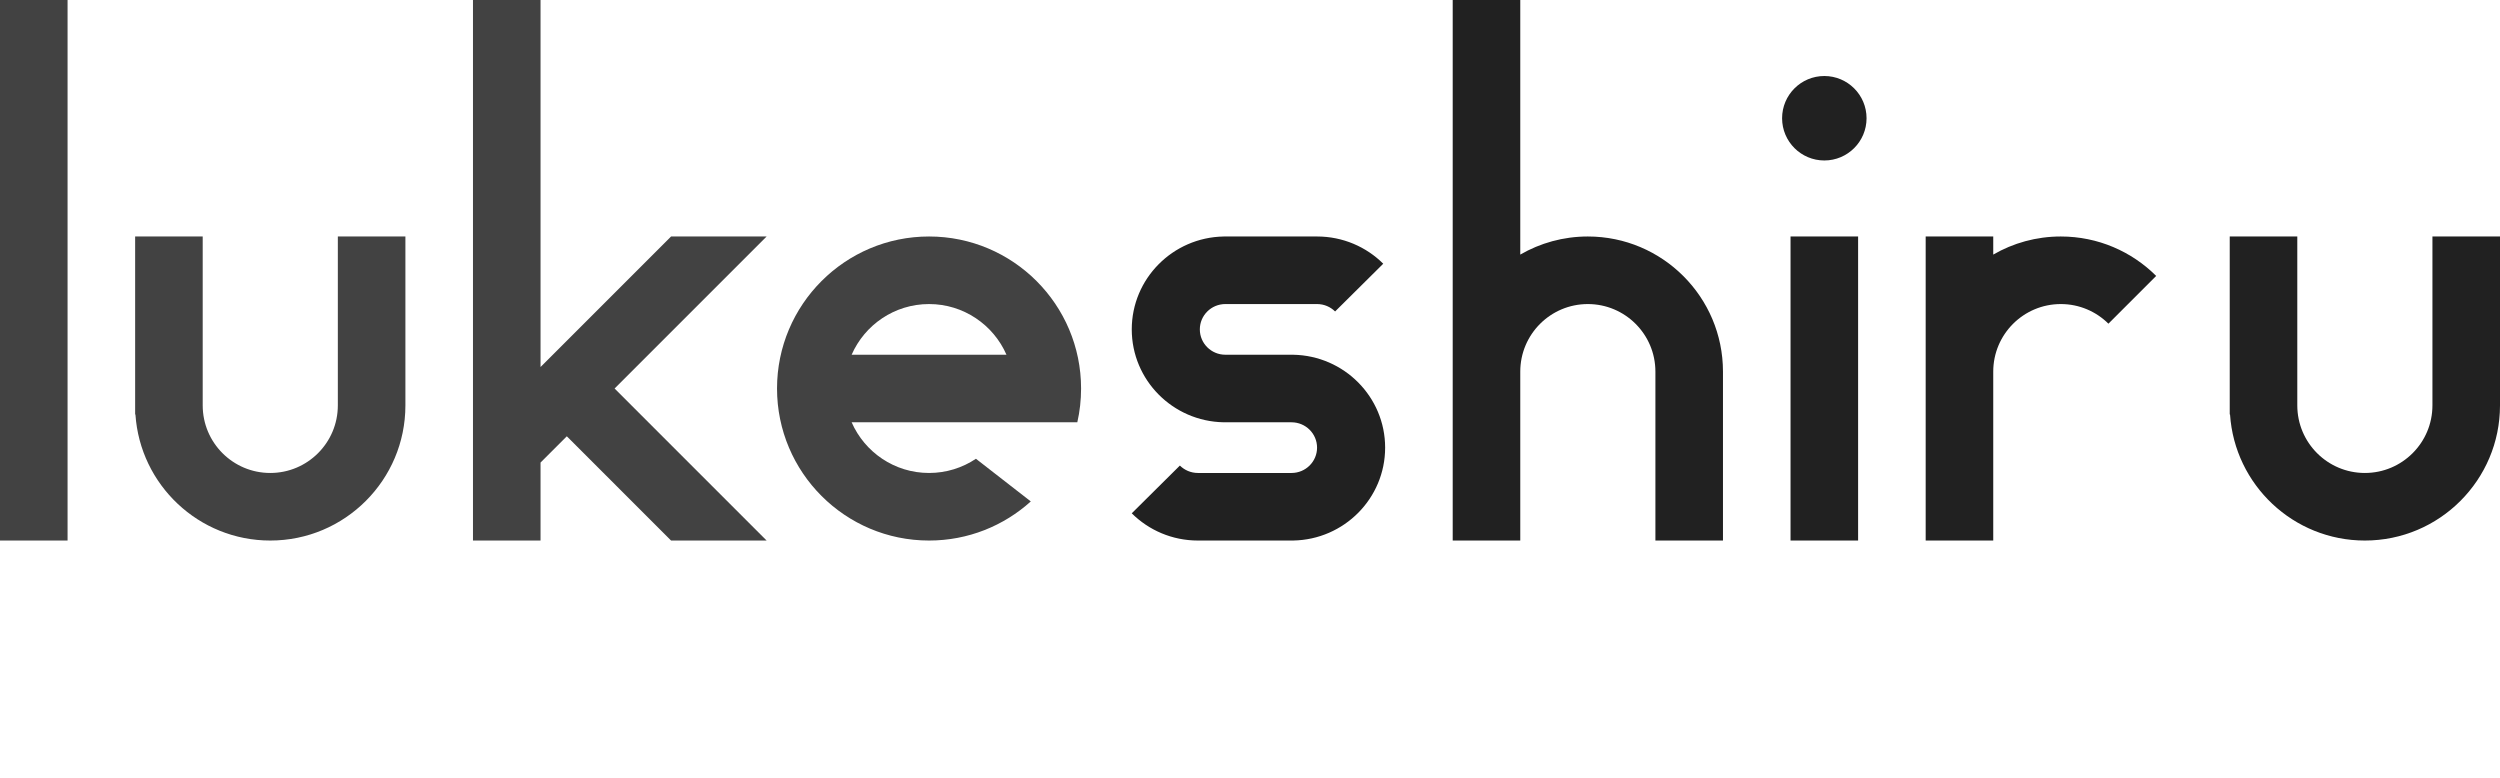
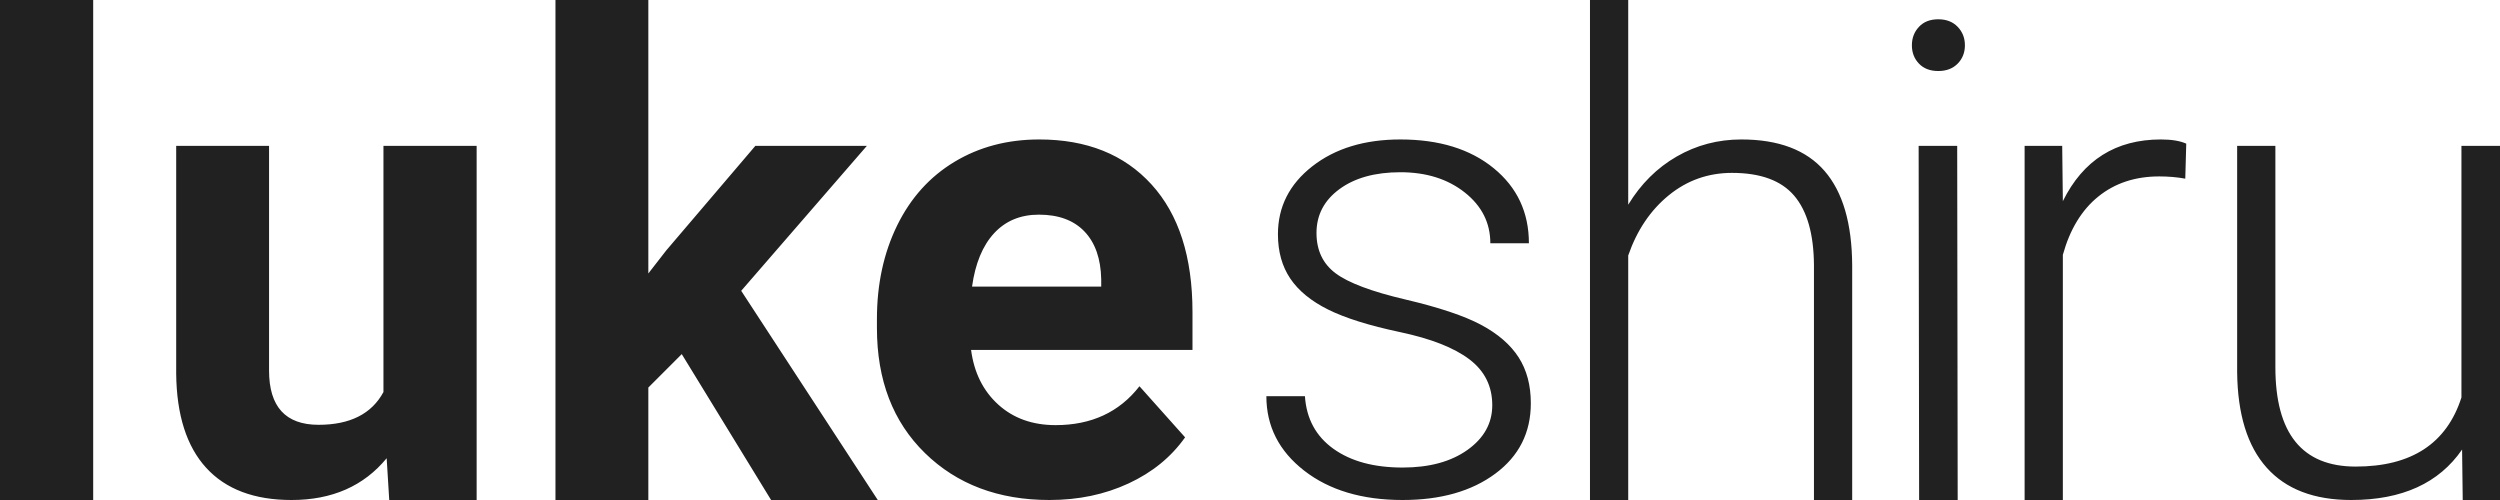
- <svg xmlns="http://www.w3.org/2000/svg" style="isolation:isolate" viewBox="0 0 148 46">
-   <g>
-     <g fill="#212121">
-       <path d="M148 24L148 14 144 14 144 24C144 26.208 142.208 28 140 28 137.792 28 136 26.208 136 24L136 14 132 14 132 24.536 132.018 24.536C132.294 28.702 135.765 32 140 32 144.415 32 148 28.415 148 24zM118 15.072L118 14 114 14 114 32 118 32 118 22C118 22 118 22 118 22 118 19.792 119.792 18 122 18 123.099 18 124.095 18.444 124.818 19.162L127.646 16.335C126.199 14.892 124.203 14 122 14 120.543 14 119.177 14.39 118 15.072z" />
-       <path d="M 105.5 7 C 105.5 5.62 106.62 4.5 108 4.5 C 109.38 4.5 110.5 5.62 110.5 7 C 110.5 8.38 109.38 9.5 108 9.5 C 106.62 9.5 105.5 8.38 105.5 7 Z M 106 14 L 110 14 L 110 32 L 106 32 L 106 14 Z" />
-       <path d="M 90 15.072 L 90 0 L 86 0 L 86 21.464 L 86 32 L 90 32 L 90 22 C 90 19.792 91.792 18 94 18 C 96.208 18 98 19.792 98 22 L 98 32 L 102 32 L 102 22 C 102 17.585 98.415 14 94 14 C 92.543 14 91.177 14.39 90 15.072 Z" />
-       <path d="M 70.918 28 L 76.25 28 L 76.459 28 C 77.293 28 77.97 27.328 77.97 26.5 C 77.97 25.672 77.293 25 76.459 25 L 72.437 25 L 72.437 24.999 C 69.427 24.944 67 22.501 67 19.5 C 67 16.499 69.427 14.056 72.437 14.001 L 72.437 14 L 77.97 14 L 77.97 14 C 79.499 14 80.885 14.616 81.888 15.612 L 79.038 18.439 C 78.765 18.168 78.387 18 77.97 18 L 72.638 18 L 72.541 18 C 71.707 18 71.03 18.672 71.03 19.5 C 71.03 20.328 71.707 21 72.541 21 L 76.563 21 L 76.563 21.001 C 79.573 21.056 82 23.499 82 26.5 C 82 29.501 79.573 31.944 76.563 31.999 L 76.563 32 L 70.918 32 C 70.918 32 70.918 32 70.918 32 C 69.388 32 68.003 31.384 67 30.388 L 69.849 27.561 C 70.123 27.832 70.501 28 70.918 28 Z" />
-     </g>
-     <g fill="#424242">
-       <path d="M 50.417 21 L 59.583 21 C 58.811 19.235 57.049 18 55 18 C 52.951 18 51.189 19.235 50.417 21 Z M 59.583 25 L 50.417 25 C 51.189 26.765 52.951 28 55 28 C 56.026 28 56.981 27.69 57.775 27.159 L 61.023 29.685 C 59.428 31.124 57.315 32 55 32 C 50.033 32 46 27.967 46 23 C 46 18.033 50.033 14 55 14 C 59.967 14 64 18.033 64 23 C 64 23.687 63.923 24.357 63.777 25 L 63.771 25 L 59.583 25 Z" />
-       <path d="M33.556 25.828L32 27.384 32 32 28 32 28 0 32 0 32 21.727 39.727 14 45.384 14 36.384 23 45.384 32 39.727 32 33.556 25.828zM24 24L24 14 20 14 20 24C20 26.208 18.208 28 16 28 13.792 28 12 26.208 12 24L12 14 8 14 8 24.536 8.018 24.536C8.294 28.702 11.765 32 16 32 20.415 32 24 28.415 24 24zM0 0H4V32H0z" />
-     </g>
-   </g>
+ <svg xmlns="http://www.w3.org/2000/svg" style="isolation:isolate" viewBox="0 0 320 64">
+   <path d=" M 191.01 51.866 L 191.01 51.866 L 191.01 51.866 Q 191.01 48.206 188.069 45.985 L 188.069 45.985 L 188.069 45.985 Q 185.128 43.763 179.205 42.509 L 179.205 42.509 L 179.205 42.509 Q 173.283 41.254 170.013 39.63 L 170.013 39.63 L 170.013 39.63 Q 166.743 38.005 165.159 35.661 L 165.159 35.661 L 165.159 35.661 Q 163.576 33.316 163.576 29.985 L 163.576 29.985 L 163.576 29.985 Q 163.576 24.72 167.977 21.285 L 167.977 21.285 L 167.977 21.285 Q 172.378 17.851 179.247 17.851 L 179.247 17.851 L 179.247 17.851 Q 186.691 17.851 191.195 21.532 L 191.195 21.532 L 191.195 21.532 Q 195.699 25.213 195.699 31.136 L 195.699 31.136 L 190.763 31.136 L 190.763 31.136 Q 190.763 27.229 187.493 24.638 L 187.493 24.638 L 187.493 24.638 Q 184.223 22.046 179.247 22.046 L 179.247 22.046 L 179.247 22.046 Q 174.393 22.046 171.452 24.206 L 171.452 24.206 L 171.452 24.206 Q 168.511 26.365 168.511 29.82 L 168.511 29.82 L 168.511 29.82 Q 168.511 33.152 170.959 34.982 L 170.959 34.982 L 170.959 34.982 Q 173.406 36.812 179.884 38.334 L 179.884 38.334 L 179.884 38.334 Q 186.362 39.856 189.591 41.584 L 189.591 41.584 L 189.591 41.584 Q 192.82 43.311 194.383 45.738 L 194.383 45.738 L 194.383 45.738 Q 195.946 48.165 195.946 51.62 L 195.946 51.62 L 195.946 51.62 Q 195.946 57.254 191.401 60.627 L 191.401 60.627 L 191.401 60.627 Q 186.856 64 179.534 64 L 179.534 64 L 179.534 64 Q 171.761 64 166.928 60.237 L 166.928 60.237 L 166.928 60.237 Q 162.095 56.473 162.095 50.715 L 162.095 50.715 L 167.031 50.715 L 167.031 50.715 Q 167.319 55.033 170.671 57.44 L 170.671 57.44 L 170.671 57.44 Q 174.023 59.846 179.534 59.846 L 179.534 59.846 L 179.534 59.846 Q 184.676 59.846 187.843 57.584 L 187.843 57.584 L 187.843 57.584 Q 191.01 55.321 191.01 51.866 Z  M 208.412 0 L 208.412 26.201 L 208.412 26.201 Q 210.839 22.211 214.623 20.031 L 214.623 20.031 L 214.623 20.031 Q 218.407 17.851 222.89 17.851 L 222.89 17.851 L 222.89 17.851 Q 230.047 17.851 233.543 21.882 L 233.543 21.882 L 233.543 21.882 Q 237.039 25.913 237.08 33.974 L 237.08 33.974 L 237.08 64 L 232.186 64 L 232.186 33.933 L 232.186 33.933 Q 232.145 27.969 229.656 25.049 L 229.656 25.049 L 229.656 25.049 Q 227.168 22.129 221.697 22.129 L 221.697 22.129 L 221.697 22.129 Q 217.132 22.129 213.615 24.987 L 213.615 24.987 L 213.615 24.987 Q 210.098 27.846 208.412 32.699 L 208.412 32.699 L 208.412 64 L 203.517 64 L 203.517 0 L 208.412 0 Z  M 250.521 18.674 L 250.583 64 L 245.647 64 L 245.586 18.674 L 250.521 18.674 Z  M 244.722 5.799 L 244.722 5.799 L 244.722 5.799 Q 244.722 4.401 245.627 3.434 L 245.627 3.434 L 245.627 3.434 Q 246.532 2.468 248.095 2.468 L 248.095 2.468 L 248.095 2.468 Q 249.658 2.468 250.583 3.434 L 250.583 3.434 L 250.583 3.434 Q 251.509 4.401 251.509 5.799 L 251.509 5.799 L 251.509 5.799 Q 251.509 7.198 250.583 8.144 L 250.583 8.144 L 250.583 8.144 Q 249.658 9.09 248.095 9.09 L 248.095 9.09 L 248.095 9.09 Q 246.532 9.09 245.627 8.144 L 245.627 8.144 L 245.627 8.144 Q 244.722 7.198 244.722 5.799 Z  M 279.839 18.386 L 279.716 22.869 L 279.716 22.869 Q 278.153 22.581 276.384 22.581 L 276.384 22.581 L 276.384 22.581 Q 271.777 22.581 268.59 25.152 L 268.59 25.152 L 268.59 25.152 Q 265.402 27.722 264.045 32.617 L 264.045 32.617 L 264.045 64 L 259.15 64 L 259.15 18.674 L 263.962 18.674 L 264.045 25.748 L 264.045 25.748 Q 267.952 17.851 276.59 17.851 L 276.59 17.851 L 276.59 17.851 Q 278.646 17.851 279.839 18.386 L 279.839 18.386 Z  M 11.928 0 L 11.928 64 L 0 64 L 0 0 L 11.928 0 Z  M 49.822 64 L 49.493 58.653 L 49.493 58.653 Q 45.092 64 37.319 64 L 37.319 64 L 37.319 64 Q 30.162 64 26.398 59.887 L 26.398 59.887 L 26.398 59.887 Q 22.635 55.774 22.552 47.835 L 22.552 47.835 L 22.552 18.674 L 34.439 18.674 L 34.439 47.424 L 34.439 47.424 Q 34.439 54.375 40.774 54.375 L 40.774 54.375 L 40.774 54.375 Q 46.82 54.375 49.082 50.18 L 49.082 50.18 L 49.082 18.674 L 61.01 18.674 L 61.01 64 L 49.822 64 Z  M 98.699 64 L 87.264 45.326 L 82.987 49.604 L 82.987 64 L 71.1 64 L 71.1 0 L 82.987 0 L 82.987 35.003 L 85.29 32.041 L 96.683 18.674 L 110.956 18.674 L 94.874 37.224 L 112.354 64 L 98.699 64 Z  M 134.334 64 L 134.334 64 L 134.334 64 Q 124.545 64 118.396 57.995 L 118.396 57.995 L 118.396 57.995 Q 112.247 51.99 112.247 41.995 L 112.247 41.995 L 112.247 40.843 L 112.247 40.843 Q 112.247 34.139 114.838 28.853 L 114.838 28.853 L 114.838 28.853 Q 117.429 23.568 122.18 20.71 L 122.18 20.71 L 122.18 20.71 Q 126.931 17.851 133.018 17.851 L 133.018 17.851 L 133.018 17.851 Q 142.149 17.851 147.393 23.609 L 147.393 23.609 L 147.393 23.609 Q 152.638 29.368 152.638 39.938 L 152.638 39.938 L 152.638 44.792 L 124.298 44.792 L 124.298 44.792 Q 124.874 49.152 127.774 51.784 L 127.774 51.784 L 127.774 51.784 Q 130.674 54.416 135.116 54.416 L 135.116 54.416 L 135.116 54.416 Q 141.985 54.416 145.851 49.44 L 145.851 49.44 L 151.692 55.979 L 151.692 55.979 Q 149.018 59.763 144.452 61.882 L 144.452 61.882 L 144.452 61.882 Q 139.887 64 134.334 64 Z  M 132.977 27.476 L 132.977 27.476 L 132.977 27.476 Q 129.44 27.476 127.239 29.861 L 127.239 29.861 L 127.239 29.861 Q 125.039 32.247 124.422 36.689 L 124.422 36.689 L 140.956 36.689 L 140.956 35.743 L 140.956 35.743 Q 140.874 31.794 138.817 29.635 L 138.817 29.635 L 138.817 29.635 Q 136.761 27.476 132.977 27.476 Z  M 315.229 64 L 315.147 57.542 L 315.147 57.542 Q 310.704 64 300.956 64 L 300.956 64 L 300.956 64 Q 293.841 64 290.139 59.866 L 290.139 59.866 L 290.139 59.866 Q 286.437 55.733 286.355 47.63 L 286.355 47.63 L 286.355 18.674 L 291.249 18.674 L 291.249 47.013 L 291.249 47.013 Q 291.249 59.722 301.532 59.722 L 301.532 59.722 L 301.532 59.722 Q 312.226 59.722 315.064 50.879 L 315.064 50.879 L 315.064 18.674 L 320 18.674 L 320 64 L 315.229 64 Z " fill="#212121" />
</svg>
